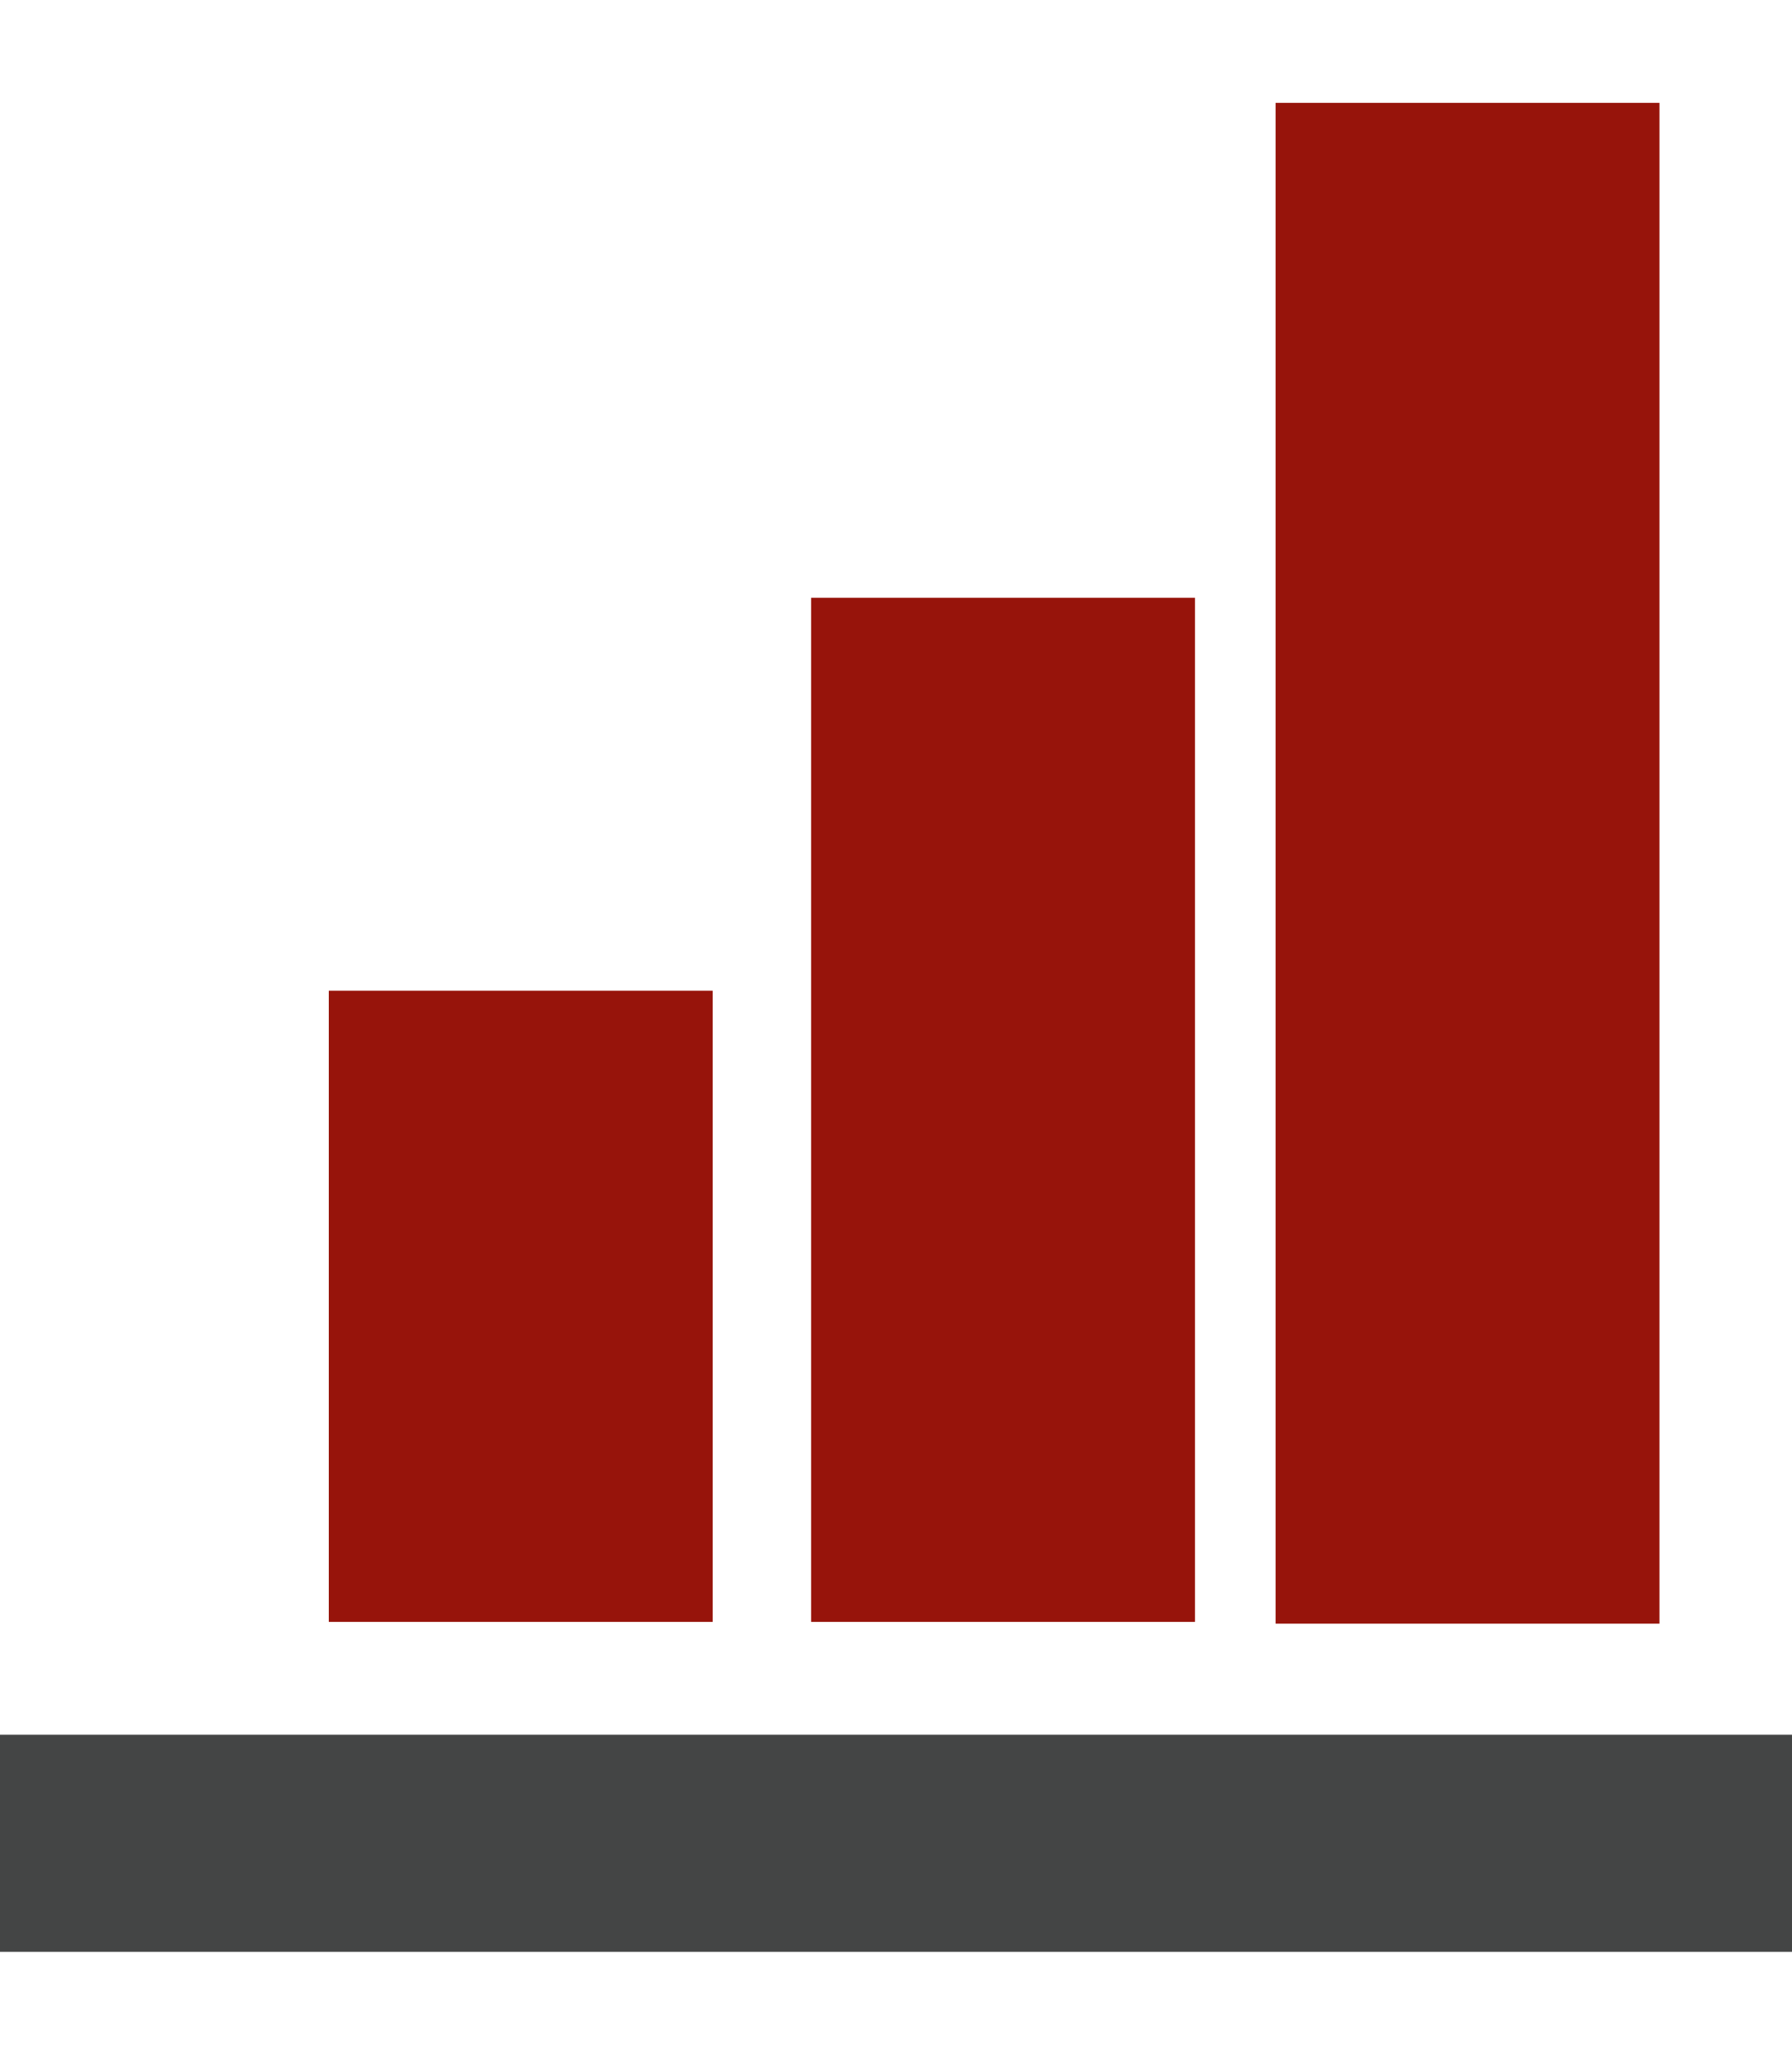
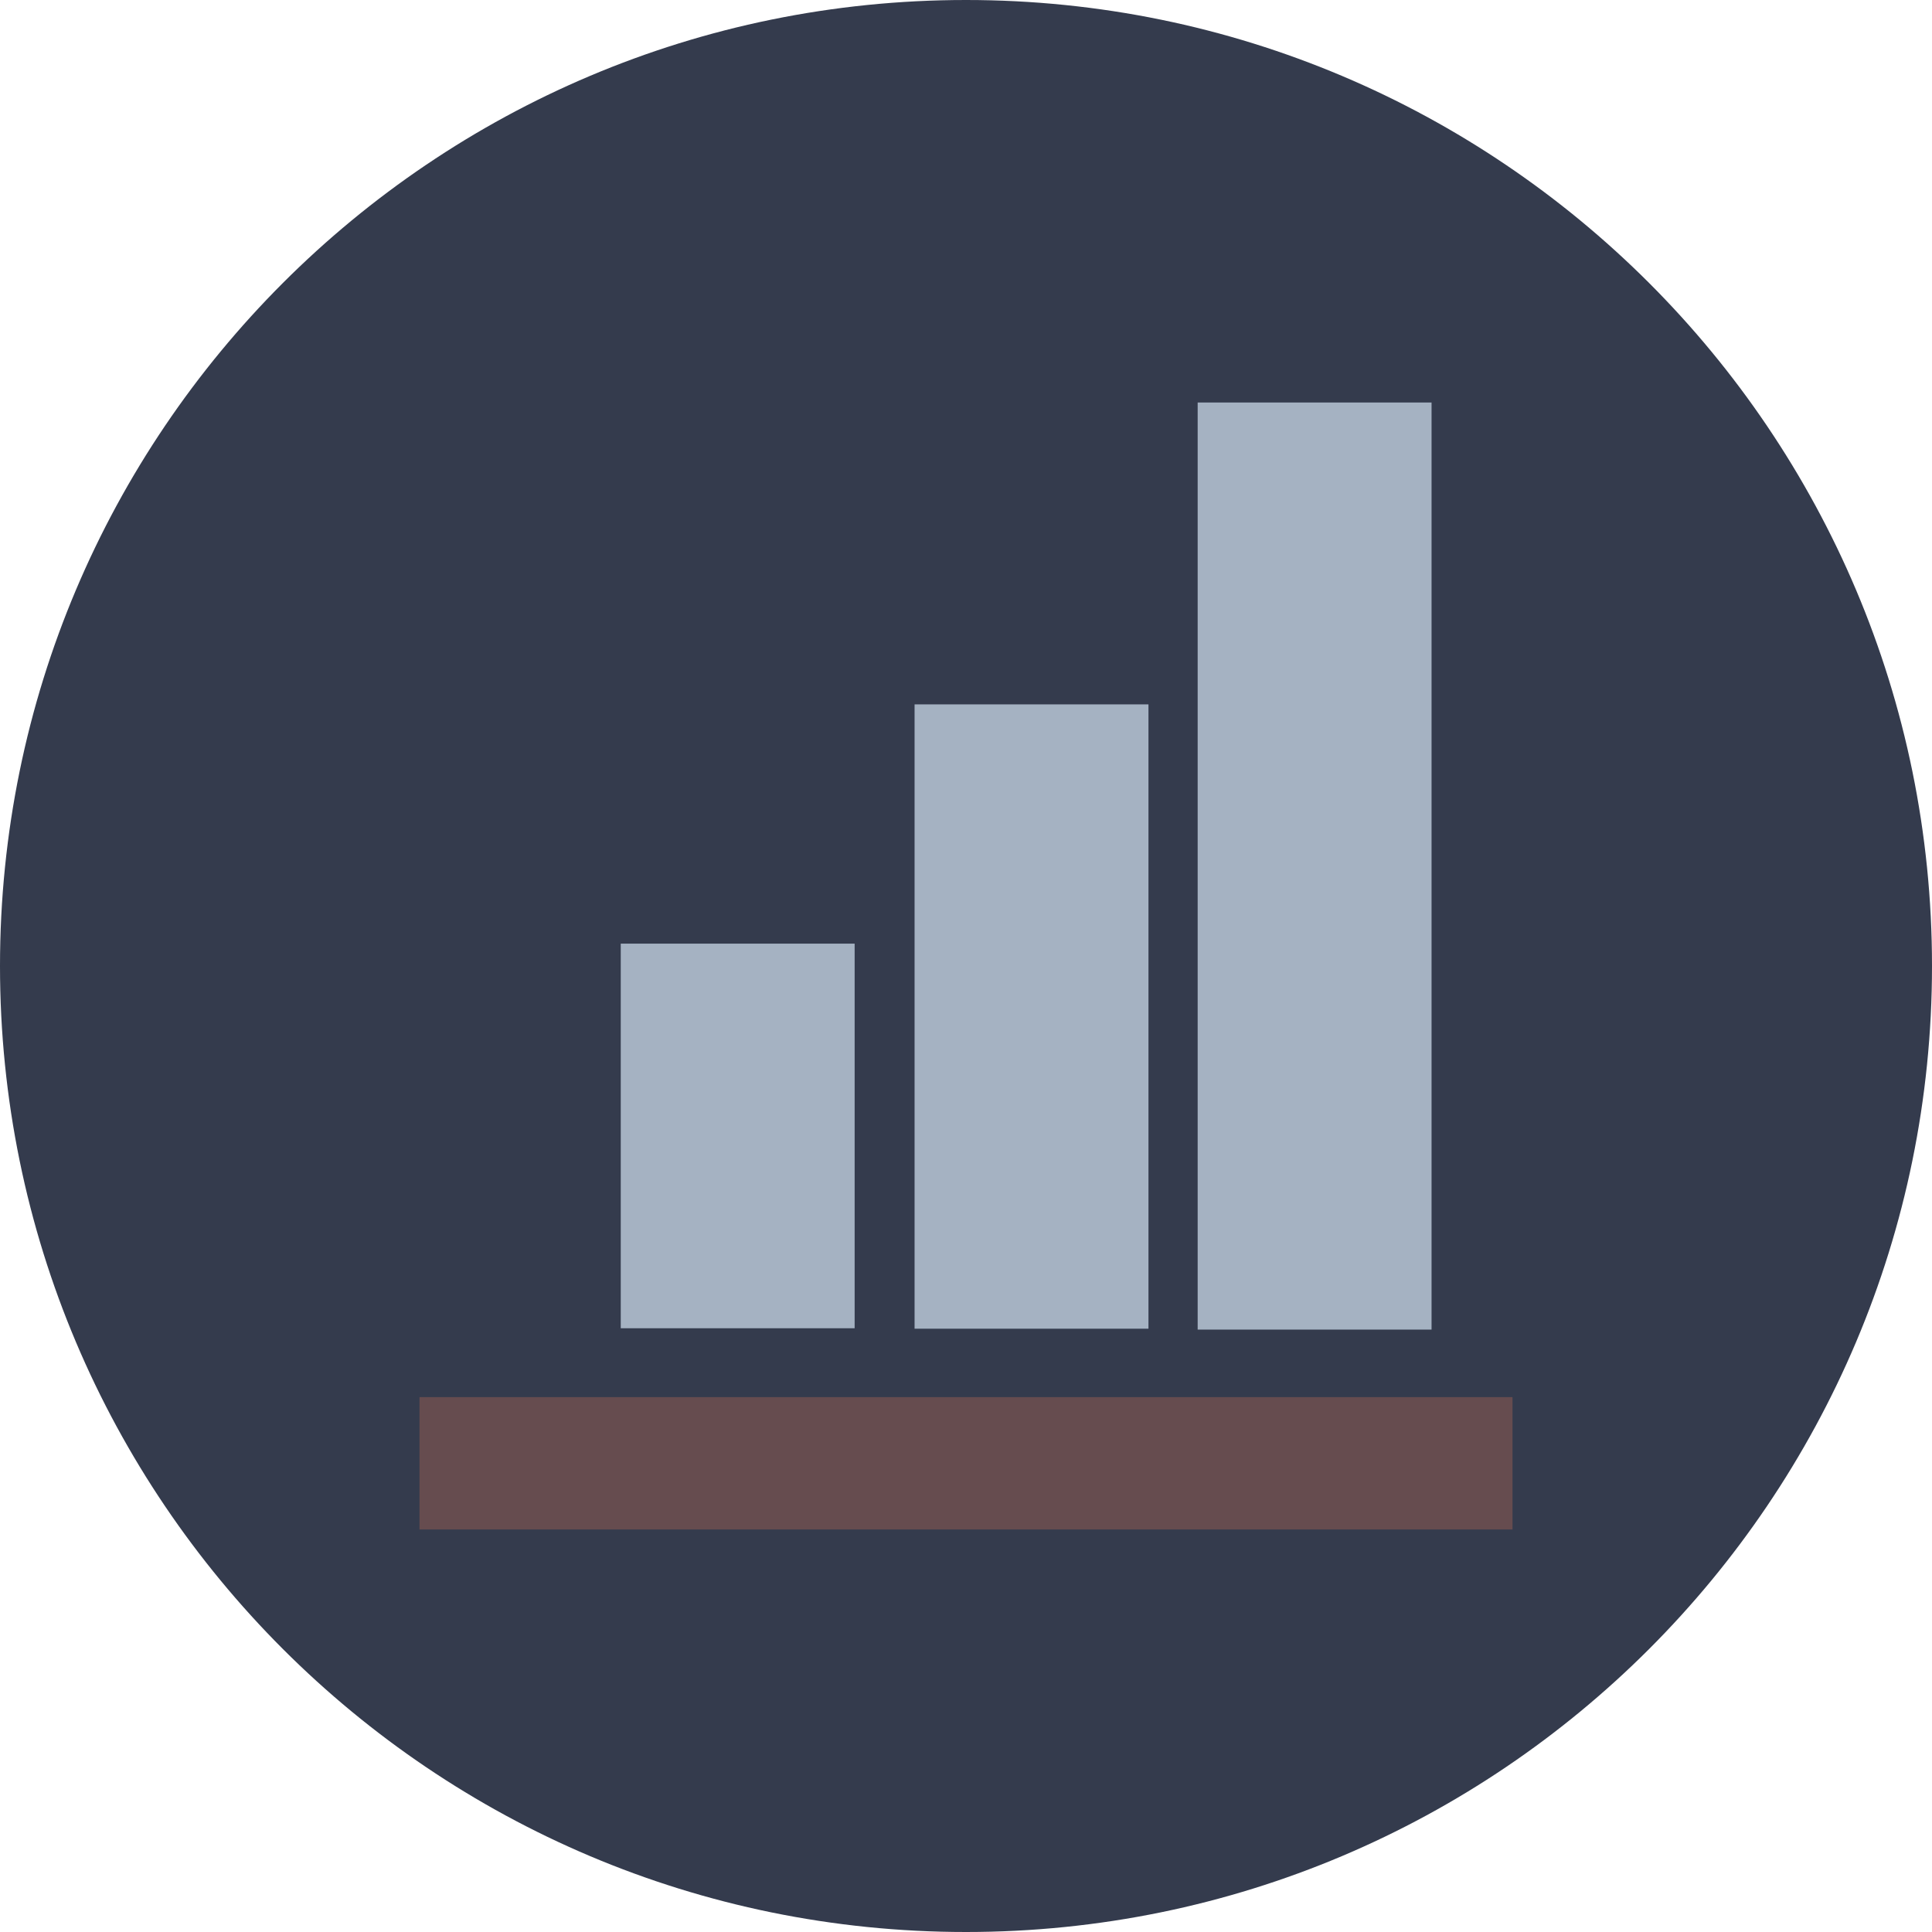
- <svg xmlns="http://www.w3.org/2000/svg" version="1.1" id="Layer_1" x="0px" y="0px" viewBox="306.1 45.4 611.3 701.3" enable-background="new 306.1 45.4 611.3 701.3" xml:space="preserve">
-   <rect x="418.3" y="383.5" fill="#97140B" width="131" height="215.4" />
-   <rect x="582.9" y="249.4" fill="#97140B" width="131" height="349.5" />
-   <rect x="741.4" y="80.5" fill="#97140B" width="131" height="519" />
-   <rect x="305.7" y="637.4" fill="#444545" width="612" height="74.1" />
+ <svg xmlns="http://www.w3.org/2000/svg" width="432" height="432" viewBox="0 0 432 432">
+   <style type="text/css">.st0{fill:#343B4D;} .st1{fill:#A5B2C2;} .st2{fill:#664C4F;}</style>
+   <circle class="st0" cx="216" cy="216" r="216" />
+   <path class="st1" d="M138.8 211h52.3v86h-52.3zm65.7-53.5h52.3v139.6h-52.3zm63.3-67.5h52.3v207.3h-52.3z" />
+   <path class="st2" d="M93.8 312.4h244.4v29.6h-244.4z" />
</svg>
